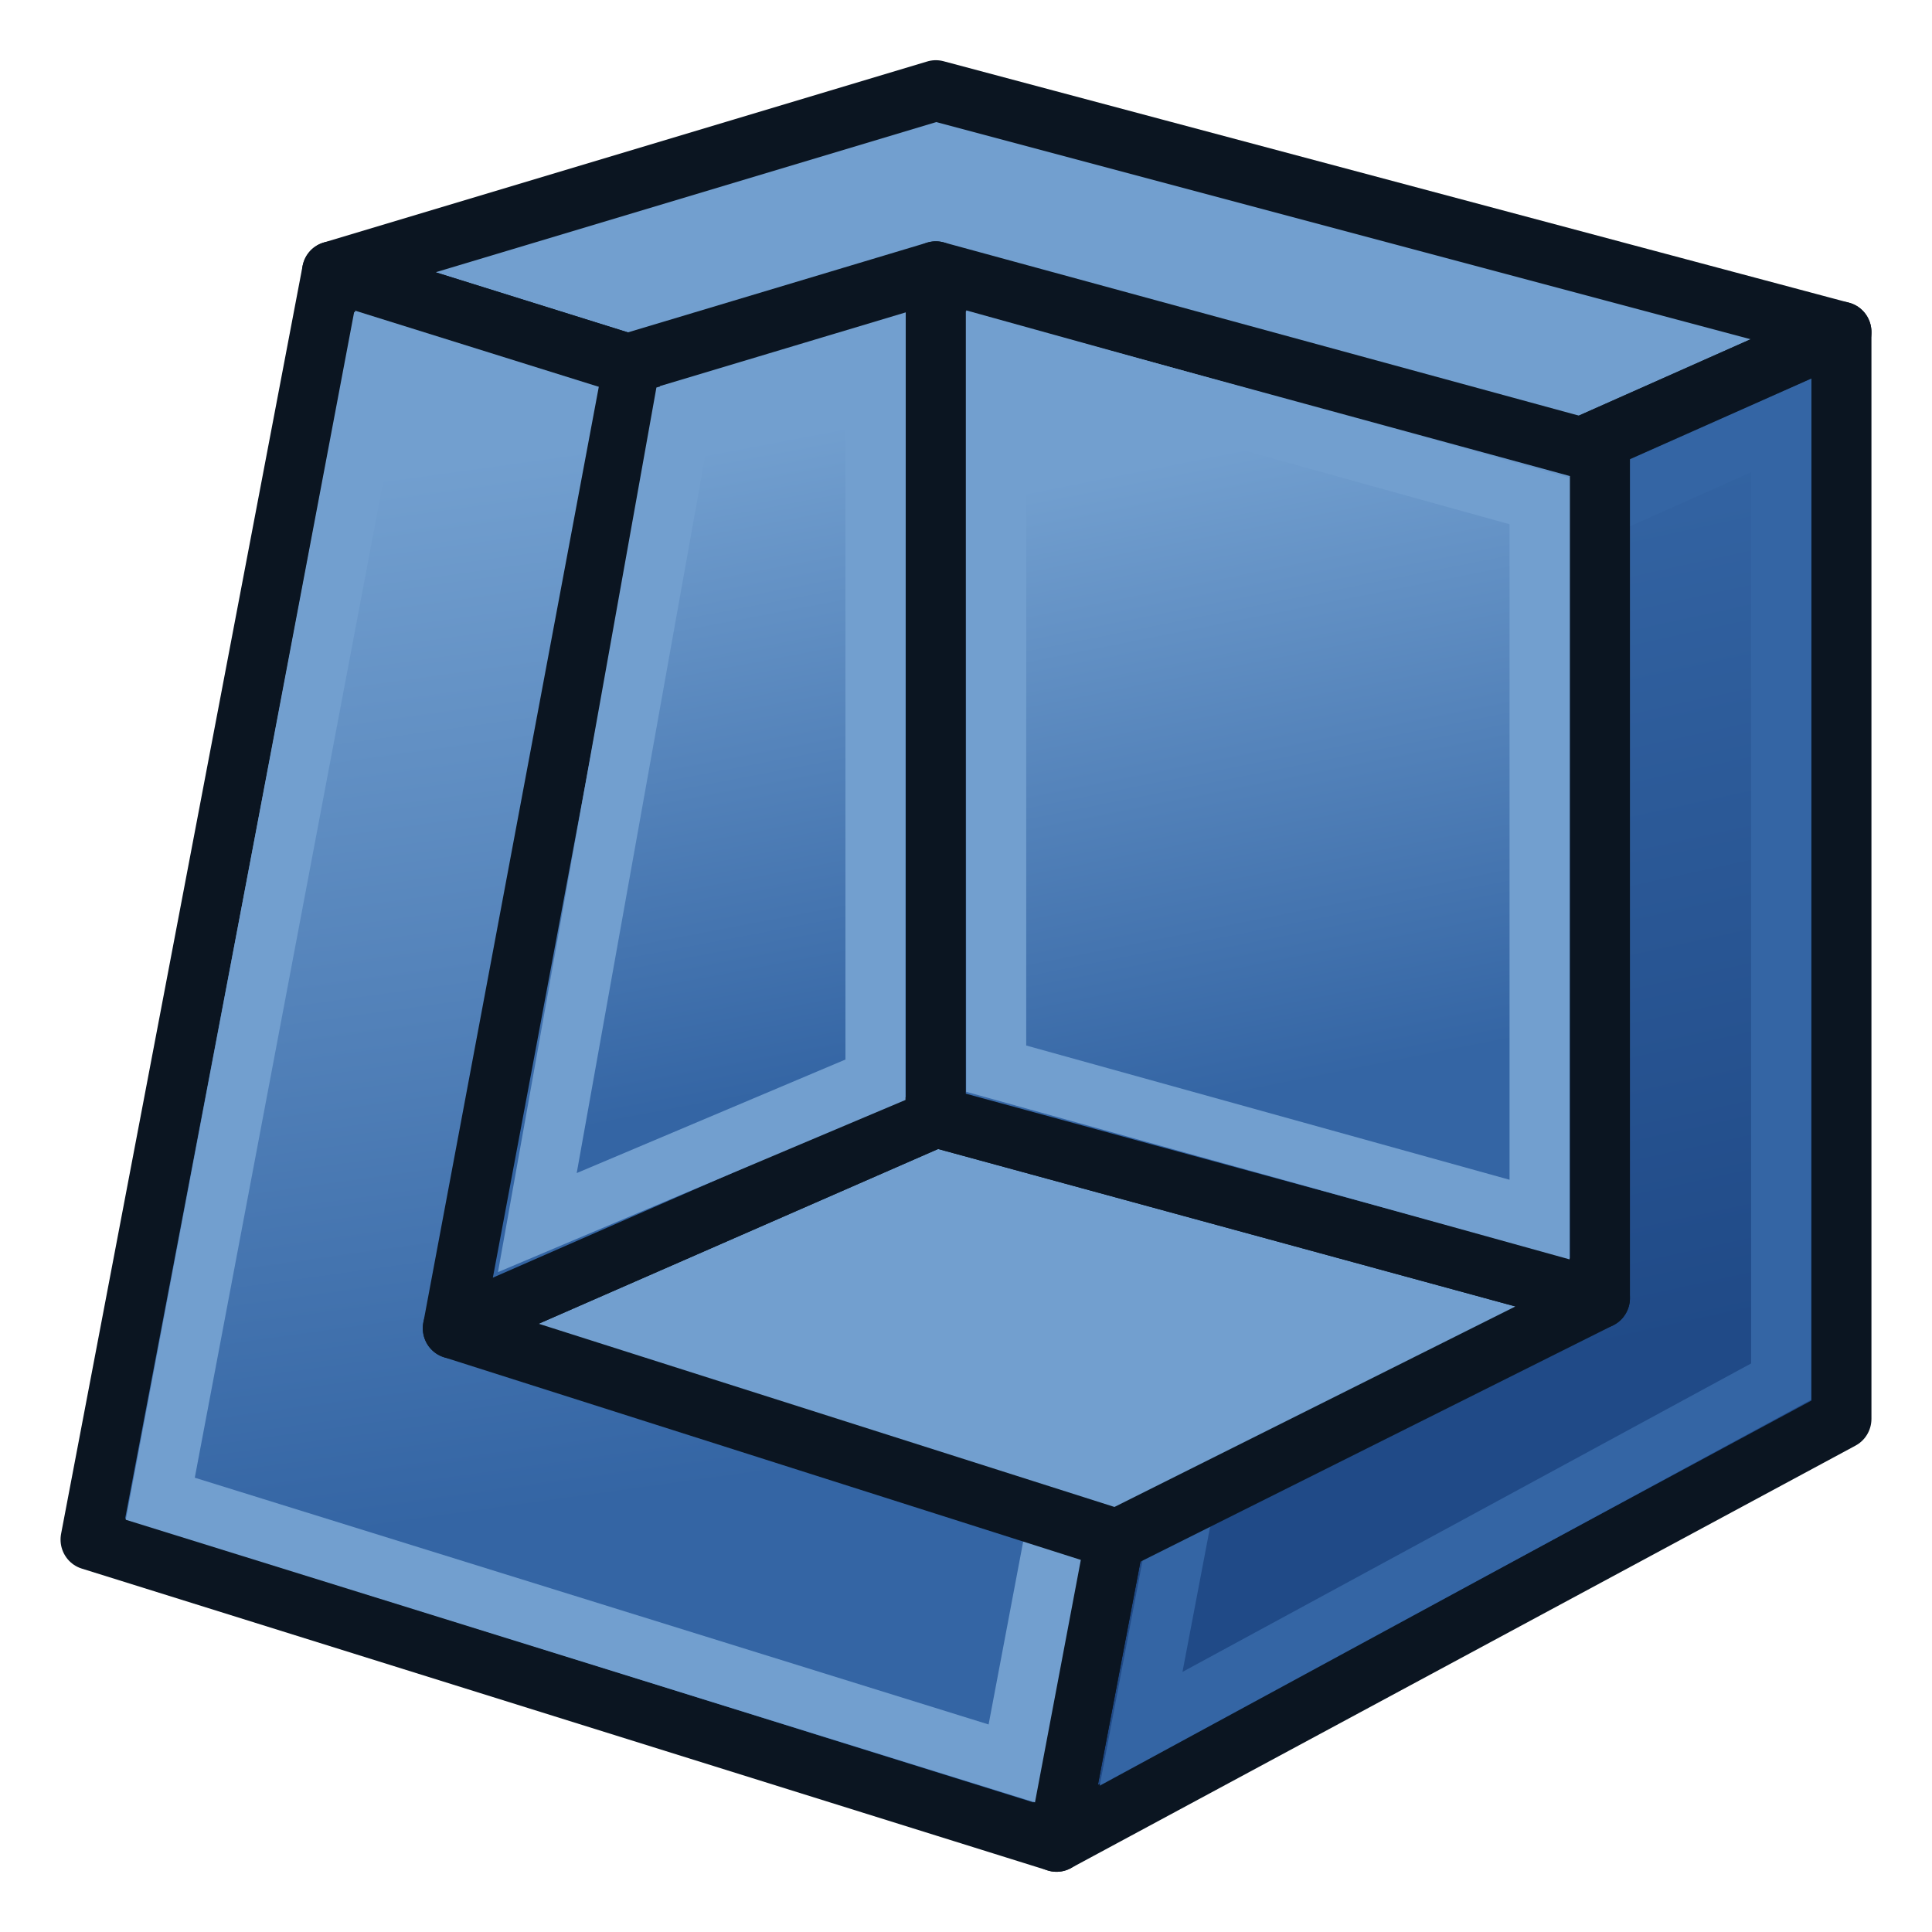
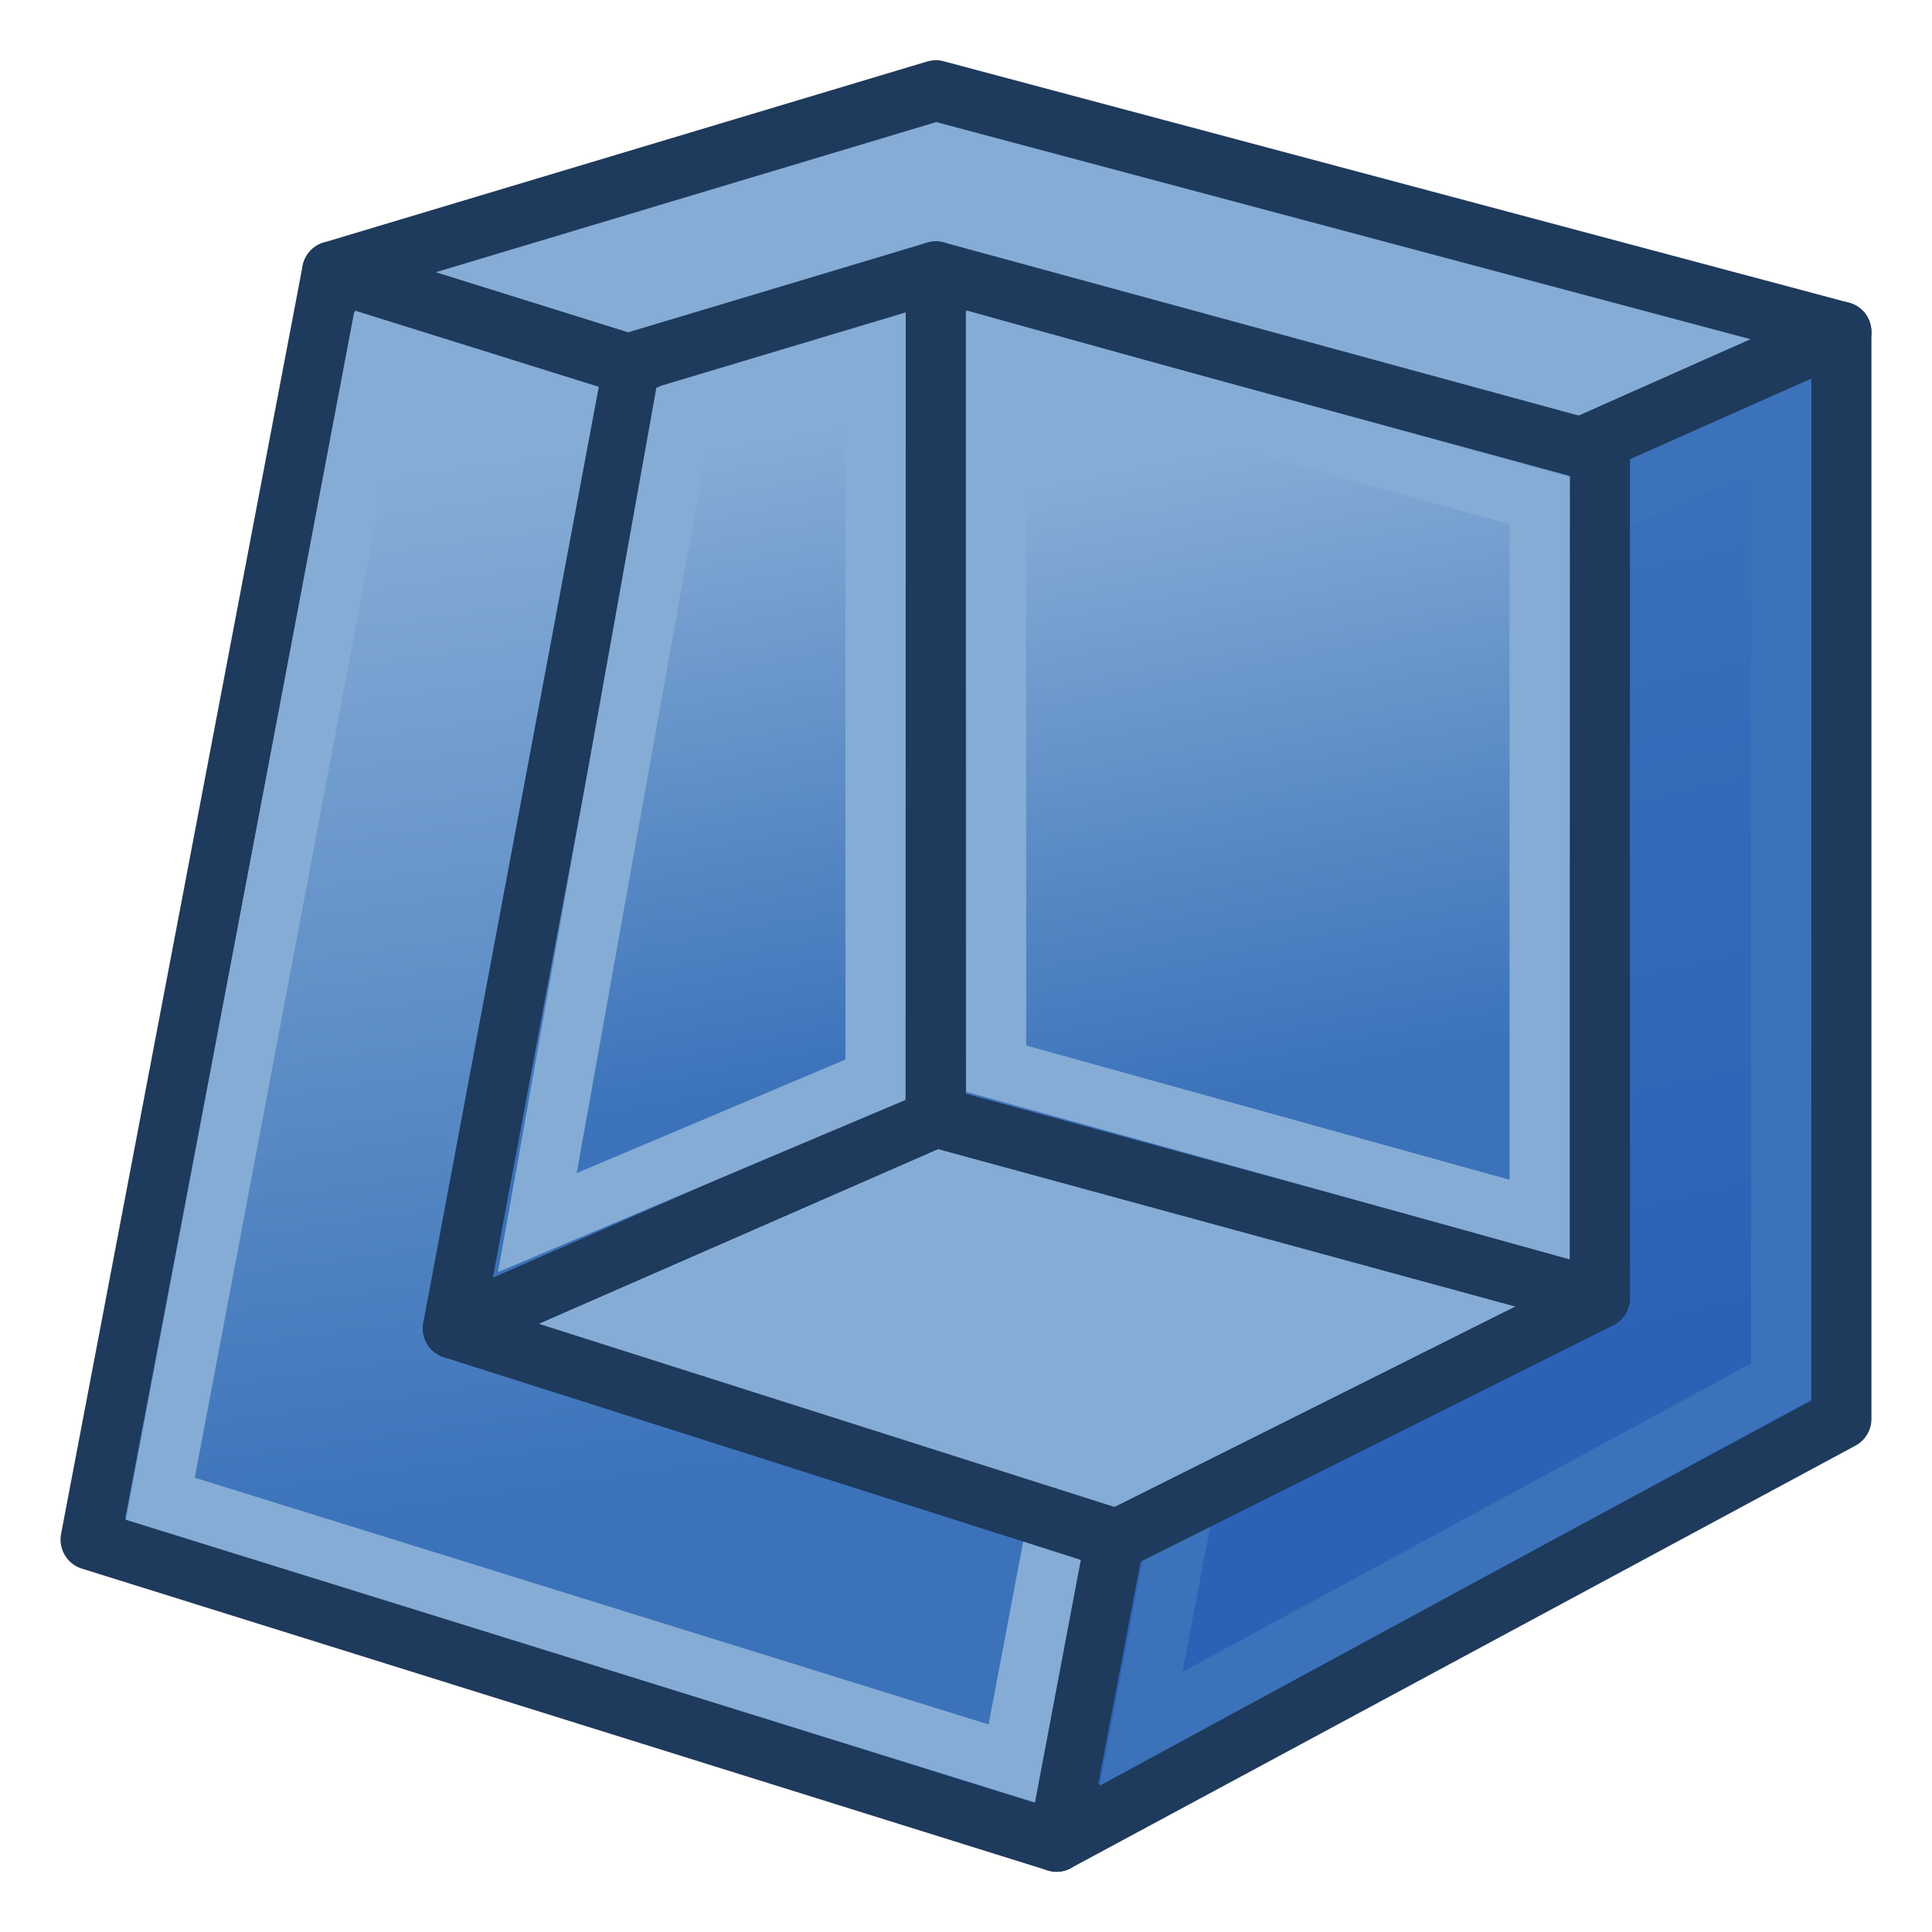
<svg xmlns="http://www.w3.org/2000/svg" xmlns:xlink="http://www.w3.org/1999/xlink" width="64px" height="64px" id="svg3364" version="1.1">
  <defs id="defs3366">
    <linearGradient id="linearGradient3835">
      <stop id="stop3837" offset="0" style="stop-color:#637dca;stop-opacity:1" />
      <stop id="stop3839" offset="1" style="stop-color:#9eaede;stop-opacity:1" />
    </linearGradient>
    <linearGradient id="linearGradient3827">
      <stop style="stop-color:#000000;stop-opacity:1" offset="0" id="stop3829" />
      <stop style="stop-color:#000000;stop-opacity:0" offset="1" id="stop3831" />
    </linearGradient>
    <linearGradient id="linearGradient3864">
      <stop id="stop3866" offset="0" style="stop-color:#840000;stop-opacity:0.804" />
      <stop id="stop3868" offset="1" style="stop-color:#ff2b1e;stop-opacity:0.804" />
    </linearGradient>
    <linearGradient id="linearGradient3593">
      <stop style="stop-color:#00aff9;stop-opacity:1" offset="0" id="stop3595" />
      <stop style="stop-color:#001ccc;stop-opacity:1" offset="1" id="stop3597" />
    </linearGradient>
    <radialGradient xlink:href="#linearGradient3864" id="radialGradient2998" gradientUnits="userSpaceOnUse" gradientTransform="matrix(1.66966,0.639115,-0.09121381,0.3124449,-540.8872,-258.462)" cx="342.583" cy="27.257" fx="342.583" fy="27.257" r="19.571" />
    <radialGradient xlink:href="#linearGradient3593-0" id="radialGradient3004-8" gradientUnits="userSpaceOnUse" gradientTransform="translate(-320.5998,-6.63068)" cx="330.638" cy="39.963" fx="330.638" fy="39.963" r="19.571" />
    <linearGradient id="linearGradient3593-0">
      <stop style="stop-color:#c8e0f9;stop-opacity:1" offset="0" id="stop3595-2" />
      <stop style="stop-color:#637dca;stop-opacity:1" offset="1" id="stop3597-1" />
    </linearGradient>
    <radialGradient r="19.571" fy="39.963" fx="330.638" cy="39.963" cx="330.638" gradientTransform="matrix(-0.9322778,0,0,1.355442,396.3335,-27.20821)" gradientUnits="userSpaceOnUse" id="radialGradient3036" xlink:href="#linearGradient3593-0" />
    <linearGradient xlink:href="#linearGradient3593" id="linearGradient3799" x1="5.364" y1="34" x2="57" y2="34" gradientUnits="userSpaceOnUse" gradientTransform="matrix(1.284436,0,0,1.270054,2.218389,-14.51755)" />
    <linearGradient xlink:href="#linearGradient3864" id="linearGradient4197" x1="39.951" y1="31.537" x2="29.982" y2="46.74" gradientUnits="userSpaceOnUse" />
    <linearGradient xlink:href="#linearGradient3864" id="linearGradient4205" x1="46.066" y1="19.958" x2="21.923" y2="27.791" gradientUnits="userSpaceOnUse" gradientTransform="translate(-0.3106182,0)" />
    <radialGradient xlink:href="#linearGradient3864" id="radialGradient4207" cx="50.132" cy="27.714" fx="50.132" fy="27.714" r="14.365" gradientTransform="matrix(1.520126,1.583147,-1.768041,1.659853,15.72387,-96.99368)" gradientUnits="userSpaceOnUse" />
    <linearGradient gradientTransform="matrix(1.208021,0,0,1.194495,-2.114107,-17.98927)" xlink:href="#linearGradient3767" id="linearGradient3773" x1="22.117" y1="55.718" x2="17.329" y2="21.311" gradientUnits="userSpaceOnUse" />
    <linearGradient id="linearGradient3767">
-       <stop style="stop-color:#3465a4;stop-opacity:1" offset="0" id="stop3769" />
-       <stop style="stop-color:#729fcf;stop-opacity:1" offset="1" id="stop3771" />
+       <stop style="stop-color:#3b72ba;stop-opacity:1" offset="0" id="stop3769" />
+       <stop style="stop-color:#85acd5;stop-opacity:1" offset="1" id="stop3771" />
    </linearGradient>
    <linearGradient gradientTransform="matrix(1.208021,0,0,1.194495,-2.114107,-17.98927)" xlink:href="#linearGradient3777" id="linearGradient3783" x1="53.897" y1="51.18" x2="47.502" y2="21.837" gradientUnits="userSpaceOnUse" />
    <linearGradient id="linearGradient3777">
-       <stop style="stop-color:#204a87;stop-opacity:1" offset="0" id="stop3779" />
-       <stop style="stop-color:#3465a4;stop-opacity:1" offset="1" id="stop3781" />
+       <stop style="stop-color:#2b62b6;stop-opacity:1" offset="0" id="stop3779" />
+       <stop style="stop-color:#3b72ba;stop-opacity:1" offset="1" id="stop3781" />
    </linearGradient>
    <radialGradient r="41" fy="45" fx="1" cy="45" cx="1" gradientTransform="matrix(0.9334821,-2.2905276e-8,0,0.2868757,0.06651751,32.09059)" gradientUnits="userSpaceOnUse" id="radialGradient3071" xlink:href="#linearGradient3794" />
    <linearGradient id="linearGradient3794">
      <stop style="stop-color:#000000;stop-opacity:1" offset="0" id="stop3796" />
      <stop style="stop-color:#000000;stop-opacity:0" offset="1" id="stop3798" />
    </linearGradient>
    <radialGradient r="41" fy="45" fx="1" cy="45" cx="1" gradientTransform="matrix(0.9334821,-2.2905276e-8,0,0.2868757,0.06651751,32.09059)" gradientUnits="userSpaceOnUse" id="radialGradient3118" xlink:href="#linearGradient3794" />
    <linearGradient gradientTransform="matrix(1.208021,0,0,1.194495,-205.0617,-15.60028)" xlink:href="#linearGradient3767-6" id="linearGradient3773-3" x1="22.117" y1="55.718" x2="17.329" y2="21.311" gradientUnits="userSpaceOnUse" />
    <linearGradient id="linearGradient3767-6">
-       <stop style="stop-color:#3465a4;stop-opacity:1" offset="0" id="stop3769-7" />
-       <stop style="stop-color:#729fcf;stop-opacity:1" offset="1" id="stop3771-5" />
+       <stop style="stop-color:#3b72ba;stop-opacity:1" offset="0" id="stop3769-7" />
+       <stop style="stop-color:#85acd5;stop-opacity:1" offset="1" id="stop3771-5" />
    </linearGradient>
    <linearGradient gradientTransform="matrix(1.208021,0,0,1.194495,-205.0617,-15.60028)" xlink:href="#linearGradient3777-5" id="linearGradient3783-3" x1="53.897" y1="51.18" x2="47.502" y2="21.837" gradientUnits="userSpaceOnUse" />
    <linearGradient id="linearGradient3777-5">
-       <stop style="stop-color:#204a87;stop-opacity:1" offset="0" id="stop3779-6" />
-       <stop style="stop-color:#3465a4;stop-opacity:1" offset="1" id="stop3781-2" />
+       <stop style="stop-color:#2b62b6;stop-opacity:1" offset="0" id="stop3779-6" />
+       <stop style="stop-color:#3b72ba;stop-opacity:1" offset="1" id="stop3781-2" />
    </linearGradient>
    <linearGradient gradientTransform="matrix(1.208021,0,0,1.194495,26.87845,-34.71219)" xlink:href="#linearGradient3767-3" id="linearGradient3773-9" x1="22.117" y1="55.718" x2="18" y2="35" gradientUnits="userSpaceOnUse" />
    <linearGradient id="linearGradient3767-3">
-       <stop style="stop-color:#3465a4;stop-opacity:1" offset="0" id="stop3769-6" />
-       <stop style="stop-color:#729fcf;stop-opacity:1" offset="1" id="stop3771-0" />
+       <stop style="stop-color:#3b72ba;stop-opacity:1" offset="0" id="stop3769-6" />
+       <stop style="stop-color:#85acd5;stop-opacity:1" offset="1" id="stop3771-0" />
    </linearGradient>
    <linearGradient gradientTransform="matrix(1.208021,0,0,1.194495,-40.77072,-27.54522)" xlink:href="#linearGradient3777-2" id="linearGradient3783-6" x1="61" y1="50" x2="57" y2="29" gradientUnits="userSpaceOnUse" />
    <linearGradient id="linearGradient3777-2">
-       <stop style="stop-color:#3465a4;stop-opacity:1" offset="0" id="stop3779-61" />
-       <stop style="stop-color:#729fcf;stop-opacity:1" offset="1" id="stop3781-8" />
+       <stop style="stop-color:#3b72ba;stop-opacity:1" offset="0" id="stop3779-61" />
+       <stop style="stop-color:#85acd5;stop-opacity:1" offset="1" id="stop3781-8" />
    </linearGradient>
    <linearGradient id="linearGradient3864-3">
      <stop style="stop-color:#71b2f8;stop-opacity:1" offset="0" id="stop3866-6" />
      <stop style="stop-color:#002795;stop-opacity:1" offset="1" id="stop3868-7" />
    </linearGradient>
    <radialGradient gradientUnits="userSpaceOnUse" r="19.467" fy="28.87" fx="45.883" cy="28.87" cx="45.883" id="radialGradient3692" xlink:href="#linearGradient3864-3" />
    <radialGradient r="19.467" fy="81.87" fx="148.883" cy="81.87" cx="148.883" gradientTransform="matrix(0.9877329,-0.06324662,0.02642229,1.230404,-216.6882,-80.01316)" gradientUnits="userSpaceOnUse" id="radialGradient3837" xlink:href="#linearGradient3864-3" />
    <radialGradient r="19.467" fy="97.37" fx="135.383" cy="97.37" cx="135.383" gradientTransform="matrix(0.694742,0.2770778,-0.3296419,2.464559,-139.0534,-247.0973)" gradientUnits="userSpaceOnUse" id="radialGradient3839" xlink:href="#linearGradient3864-3" />
    <radialGradient r="19.467" fy="28.87" fx="45.883" cy="28.87" cx="45.883" gradientTransform="matrix(0.7130313,0,0,1.23125,-173.6265,-89.49876)" gradientUnits="userSpaceOnUse" id="radialGradient3841" xlink:href="#linearGradient3864-3" />
    <radialGradient r="19.467" fy="81.87" fx="148.883" cy="81.87" cx="148.883" gradientTransform="matrix(0.9877329,-0.06324662,0.02642229,1.230404,-216.6882,-80.01316)" gradientUnits="userSpaceOnUse" id="radialGradient3804" xlink:href="#linearGradient3864-3" />
    <radialGradient r="19.467" fy="97.37" fx="135.383" cy="97.37" cx="135.383" gradientTransform="matrix(0.694742,0.2770778,-0.3296419,2.464559,-139.0534,-247.0973)" gradientUnits="userSpaceOnUse" id="radialGradient3806" xlink:href="#linearGradient3864-3" />
    <radialGradient r="19.467" fy="28.87" fx="45.883" cy="28.87" cx="45.883" gradientTransform="matrix(0.7130313,0,0,1.23125,-173.6265,-89.49876)" gradientUnits="userSpaceOnUse" id="radialGradient3808" xlink:href="#linearGradient3864-3" />
    <linearGradient gradientUnits="userSpaceOnUse" y2="52.711" x2="31.478" y1="48.404" x1="25.56" id="linearGradient4293" xlink:href="#linearGradient4287" />
    <linearGradient id="linearGradient4287">
      <stop style="stop-color:#f87c71;stop-opacity:1" offset="0" id="stop4289" />
      <stop style="stop-color:#ff0000;stop-opacity:1" offset="1" id="stop4291" />
    </linearGradient>
    <radialGradient r="19.467" fy="66.256" fx="112.772" cy="66.256" cx="112.772" gradientTransform="matrix(-0.5435596,-0.6995957,1.092425,-0.6141056,95.66764,203.1616)" gradientUnits="userSpaceOnUse" id="radialGradient4285" xlink:href="#linearGradient4287" />
    <radialGradient r="19.467" fy="81.87" fx="148.883" cy="81.87" cx="148.883" gradientTransform="matrix(0.9877329,-0.06324662,0.02642229,1.230404,-216.6882,-80.01316)" gradientUnits="userSpaceOnUse" id="radialGradient3098" xlink:href="#linearGradient3864-3" />
    <radialGradient r="19.467" fy="97.37" fx="135.383" cy="97.37" cx="135.383" gradientTransform="matrix(0.694742,0.2770778,-0.3296419,2.464559,-139.0534,-247.0973)" gradientUnits="userSpaceOnUse" id="radialGradient3100" xlink:href="#linearGradient3864-3" />
    <radialGradient r="19.467" fy="28.87" fx="45.883" cy="28.87" cx="45.883" gradientTransform="matrix(0.7130313,0,0,1.23125,-173.6265,-89.49876)" gradientUnits="userSpaceOnUse" id="radialGradient3102" xlink:href="#linearGradient3864-3" />
    <linearGradient gradientTransform="matrix(0.8764855,0,0,1.106813,0.8176042,1.327773)" spreadMethod="reflect" gradientUnits="userSpaceOnUse" y2="34" x2="52" y1="34" x1="62" id="linearGradient4000-2" xlink:href="#linearGradient3994-3" />
    <linearGradient id="linearGradient3994-3">
      <stop id="stop3996-7" offset="0" style="stop-color:#a40000;stop-opacity:1" />
      <stop id="stop3998-5" offset="1" style="stop-color:#ef2929;stop-opacity:1" />
    </linearGradient>
  </defs>
  <g id="layer1">
    <g id="g3780" transform="matrix(0.8278001,0,0,0.8371743,-0.2499405,9.060152)">
-       <path style="fill:#729fcf;stroke:#0b1521;stroke-width:2.402;stroke-linecap:butt;stroke-linejoin:round;stroke-opacity:1" d="M 13.59,-0.072 52.247,11.873 73.991,2.317 37.751,-7.239 z" id="path2993" />
-       <path style="fill:url(#linearGradient3783);fill-opacity:1;stroke:#0b1521;stroke-width:2.402;stroke-linecap:butt;stroke-linejoin:round;stroke-opacity:1" d="m 73.991,2.317 0,43.002 -31.409,16.723 9.664,-50.169 z" id="path2995" />
-       <path id="path3825-3" d="M 13.59,-0.072 52.247,11.873 42.583,62.042 3.926,50.097 z" style="fill:url(#linearGradient3773);fill-opacity:1;fill-rule:evenodd;stroke:#0b1521;stroke-width:2.402;stroke-linecap:butt;stroke-linejoin:round;stroke-miterlimit:4;stroke-opacity:1;stroke-dasharray:none;stroke-dashoffset:0;marker:none;visibility:visible;display:inline;overflow:visible;enable-background:accumulate" />
-       <path style="fill:none;stroke:#729fcf;stroke-width:2.402;stroke-linecap:butt;stroke-linejoin:miter;stroke-opacity:1" d="M 15.402,3.067 6.715,48.481 40.791,58.955 49.479,13.524 z" id="path3765" />
-       <path style="fill:none;stroke:#3465a4;stroke-width:2.402;stroke-linecap:butt;stroke-linejoin:miter;stroke-opacity:1" d="M 54.436,13.586 45.965,57.585 71.577,43.847 71.577,6.021 z" id="path3775" />
-       <path style="fill:#729fcf;stroke:#0b1521;stroke-width:2.402;stroke-linecap:butt;stroke-linejoin:round;stroke-opacity:1;fill-opacity:1" d="M 18.422,41.735 44.999,50.097 64.327,40.541 37.751,33.374 z" id="path2993-7" />
-       <path style="fill:url(#linearGradient3783-6);fill-opacity:1;stroke:#0b1521;stroke-width:2.402;stroke-linecap:butt;stroke-linejoin:round;stroke-opacity:1" d="m 37.751,-0.072 0,33.446 -19.328,8.361 7.248,-38.224 z" id="path2995-9" />
-       <path style="fill:none;stroke:#729fcf;stroke-width:2.402;stroke-linecap:butt;stroke-linejoin:miter;stroke-opacity:1" d="M 27.618,5.463 21.805,37.555 35.336,31.902 35.334,3.273 z" id="path3775-2" />
-       <path id="path3825-3-2" d="M 37.751,-0.072 64.327,7.095 64.327,40.541 37.751,33.374 z" style="fill:url(#linearGradient3773-9);fill-opacity:1;fill-rule:evenodd;stroke:#0b1521;stroke-width:2.402;stroke-linecap:butt;stroke-linejoin:round;stroke-miterlimit:4;stroke-opacity:1;stroke-dasharray:none;stroke-dashoffset:0;marker:none;visibility:visible;display:inline;overflow:visible;enable-background:accumulate" />
-       <path style="fill:none;stroke:#729fcf;stroke-width:2.402;stroke-linecap:butt;stroke-linejoin:miter;stroke-opacity:1" d="m 40.167,3.034 0,28.429 21.744,5.972 0,-28.429 z" id="path3765-0" />
+       <path style="fill:#85acd5;stroke:#1e3a5c;stroke-width:2.402;stroke-linecap:butt;stroke-linejoin:round;stroke-opacity:1" d="M 13.59,-0.072 52.247,11.873 73.991,2.317 37.751,-7.239 z" id="path2993" />
+       <path style="fill:url(#linearGradient3783);fill-opacity:1;stroke:#1e3a5c;stroke-width:2.402;stroke-linecap:butt;stroke-linejoin:round;stroke-opacity:1" d="m 73.991,2.317 0,43.002 -31.409,16.723 9.664,-50.169 z" id="path2995" />
+       <path id="path3825-3" d="M 13.59,-0.072 52.247,11.873 42.583,62.042 3.926,50.097 z" style="fill:url(#linearGradient3773);fill-opacity:1;fill-rule:evenodd;stroke:#1e3a5c;stroke-width:2.402;stroke-linecap:butt;stroke-linejoin:round;stroke-miterlimit:4;stroke-opacity:1;stroke-dasharray:none;stroke-dashoffset:0;marker:none;visibility:visible;display:inline;overflow:visible;enable-background:accumulate" />
+       <path style="fill:none;stroke:#85acd5;stroke-width:2.402;stroke-linecap:butt;stroke-linejoin:miter;stroke-opacity:1" d="M 15.402,3.067 6.715,48.481 40.791,58.955 49.479,13.524 z" id="path3765" />
+       <path style="fill:none;stroke:#3b72ba;stroke-width:2.402;stroke-linecap:butt;stroke-linejoin:miter;stroke-opacity:1" d="M 54.436,13.586 45.965,57.585 71.577,43.847 71.577,6.021 z" id="path3775" />
+       <path style="fill:#85acd5;stroke:#1e3a5c;stroke-width:2.402;stroke-linecap:butt;stroke-linejoin:round;stroke-opacity:1;fill-opacity:1" d="M 18.422,41.735 44.999,50.097 64.327,40.541 37.751,33.374 z" id="path2993-7" />
+       <path style="fill:url(#linearGradient3783-6);fill-opacity:1;stroke:#1e3a5c;stroke-width:2.402;stroke-linecap:butt;stroke-linejoin:round;stroke-opacity:1" d="m 37.751,-0.072 0,33.446 -19.328,8.361 7.248,-38.224 z" id="path2995-9" />
+       <path style="fill:none;stroke:#85acd5;stroke-width:2.402;stroke-linecap:butt;stroke-linejoin:miter;stroke-opacity:1" d="M 27.618,5.463 21.805,37.555 35.336,31.902 35.334,3.273 z" id="path3775-2" />
+       <path id="path3825-3-2" d="M 37.751,-0.072 64.327,7.095 64.327,40.541 37.751,33.374 z" style="fill:url(#linearGradient3773-9);fill-opacity:1;fill-rule:evenodd;stroke:#1e3a5c;stroke-width:2.402;stroke-linecap:butt;stroke-linejoin:round;stroke-miterlimit:4;stroke-opacity:1;stroke-dasharray:none;stroke-dashoffset:0;marker:none;visibility:visible;display:inline;overflow:visible;enable-background:accumulate" />
+       <path style="fill:none;stroke:#85acd5;stroke-width:2.402;stroke-linecap:butt;stroke-linejoin:miter;stroke-opacity:1" d="m 40.167,3.034 0,28.429 21.744,5.972 0,-28.429 z" id="path3765-0" />
    </g>
  </g>
</svg>
